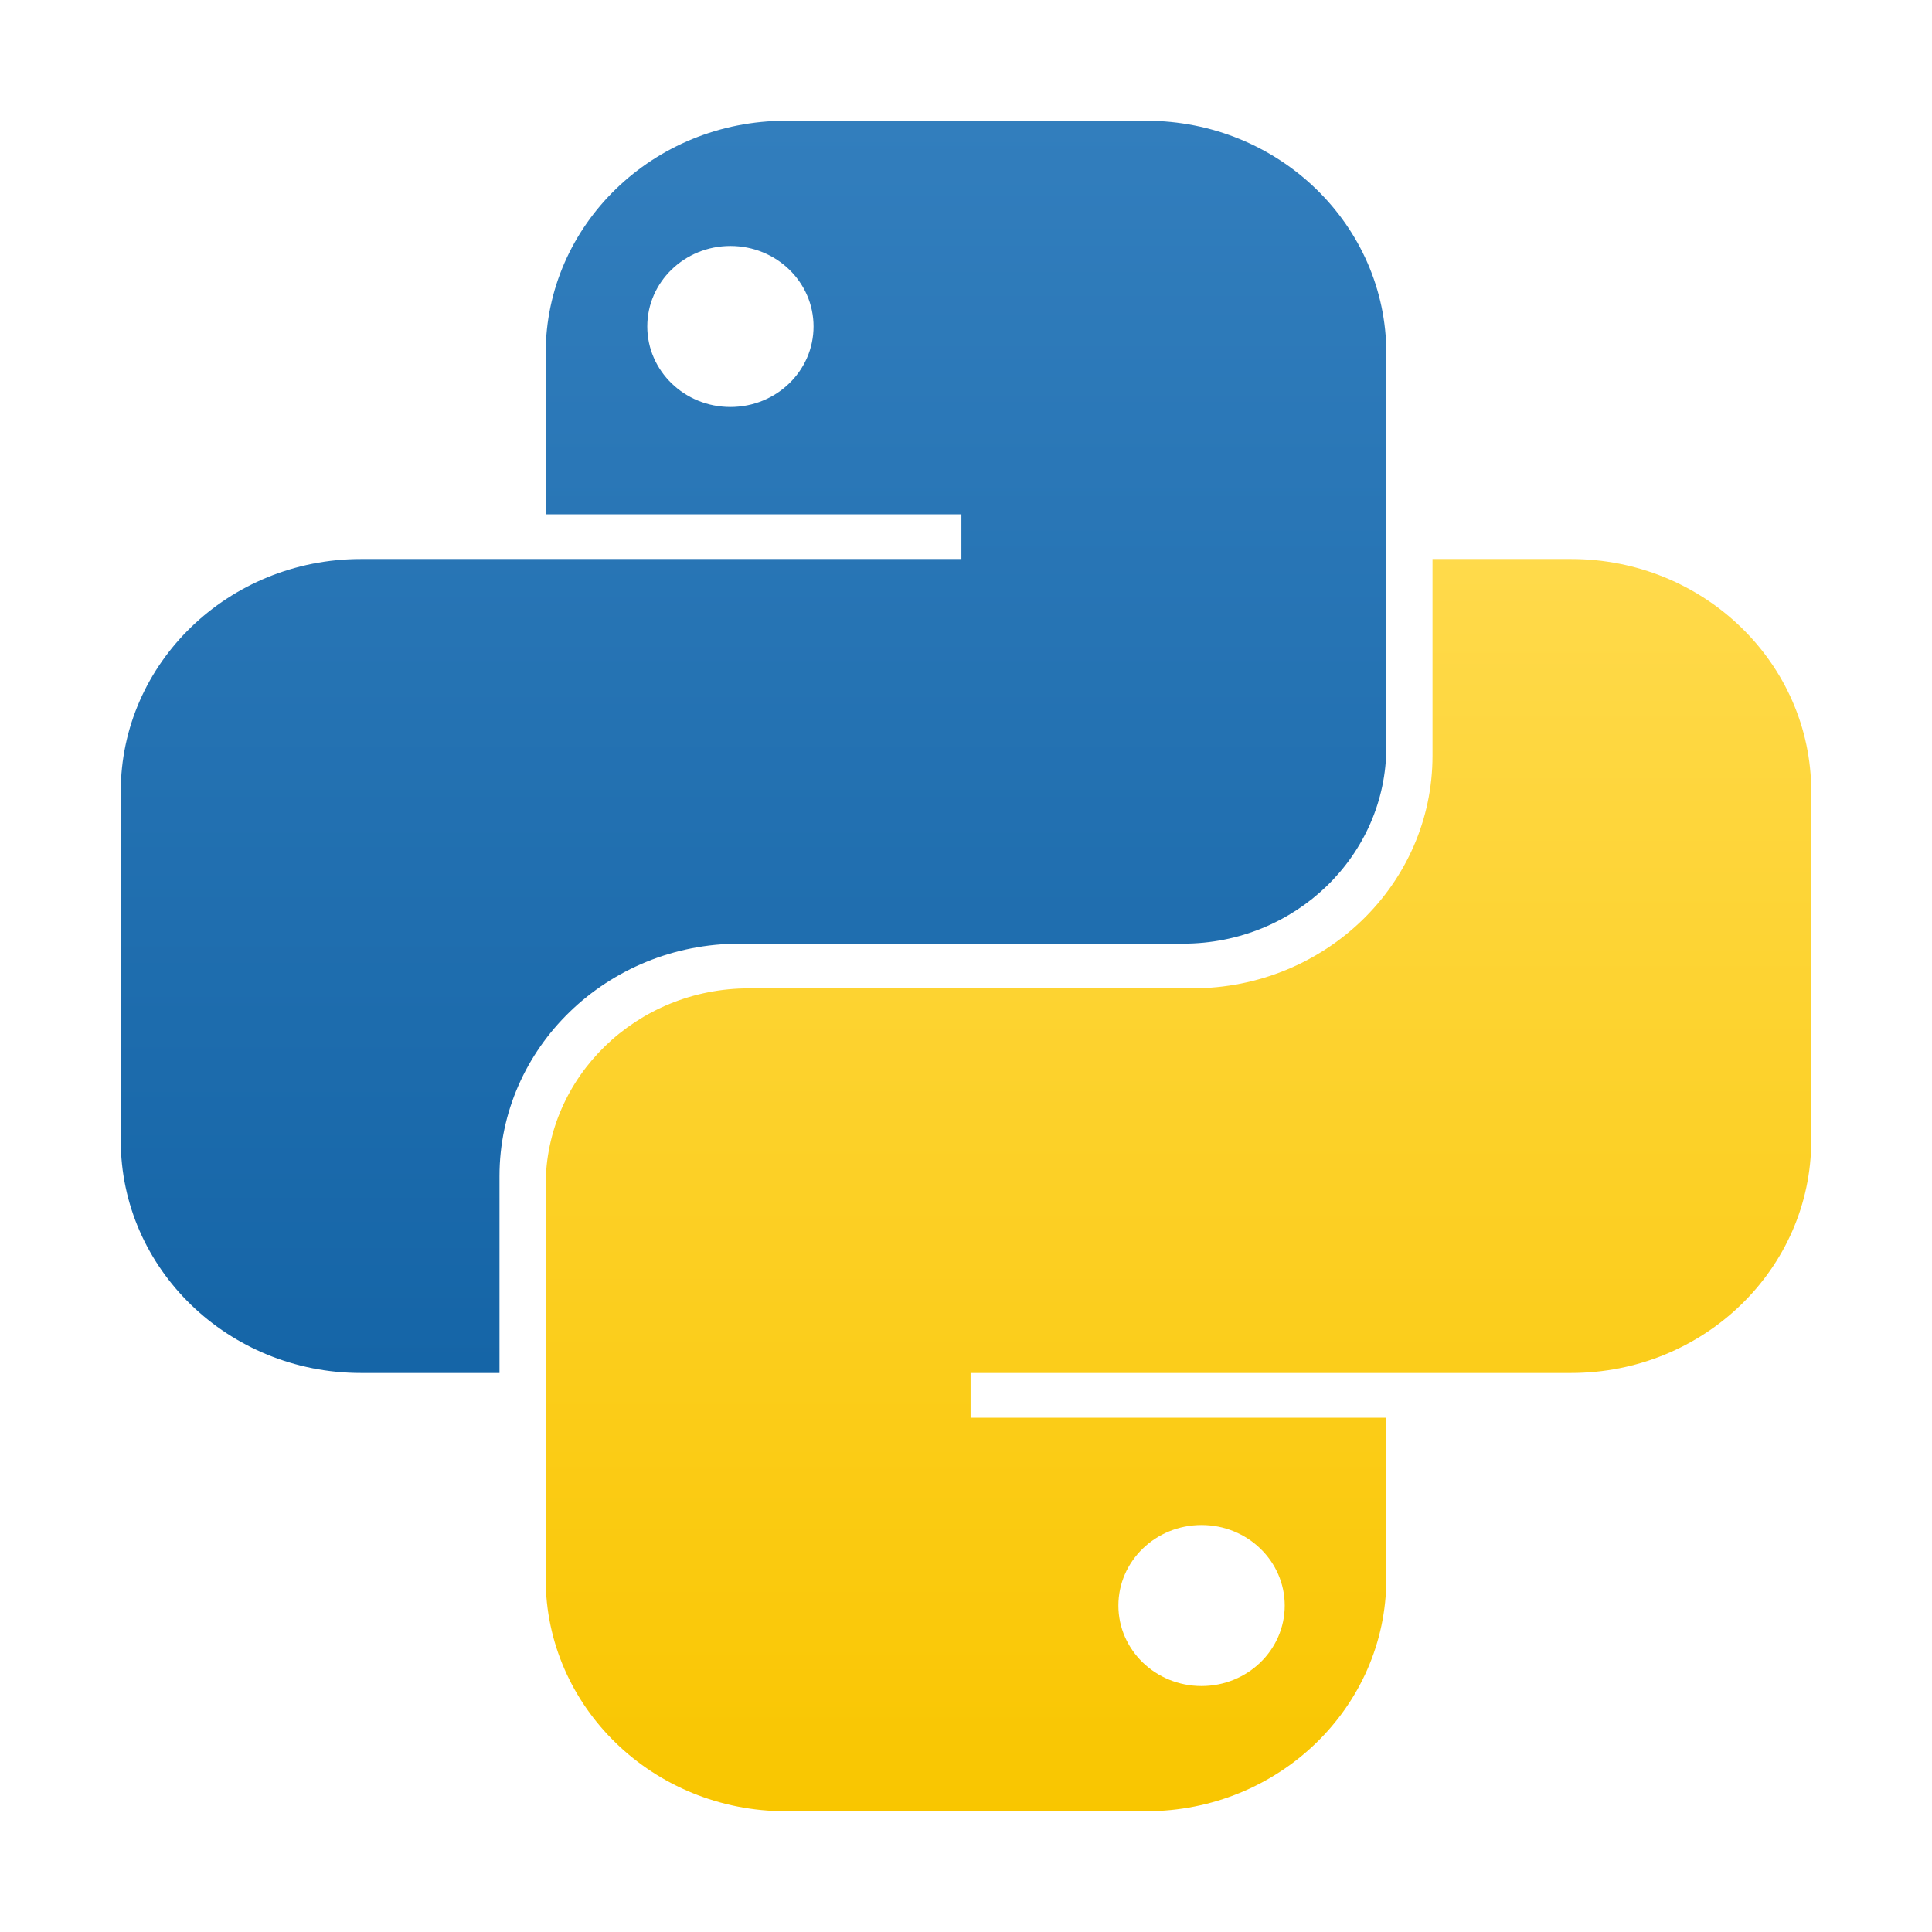
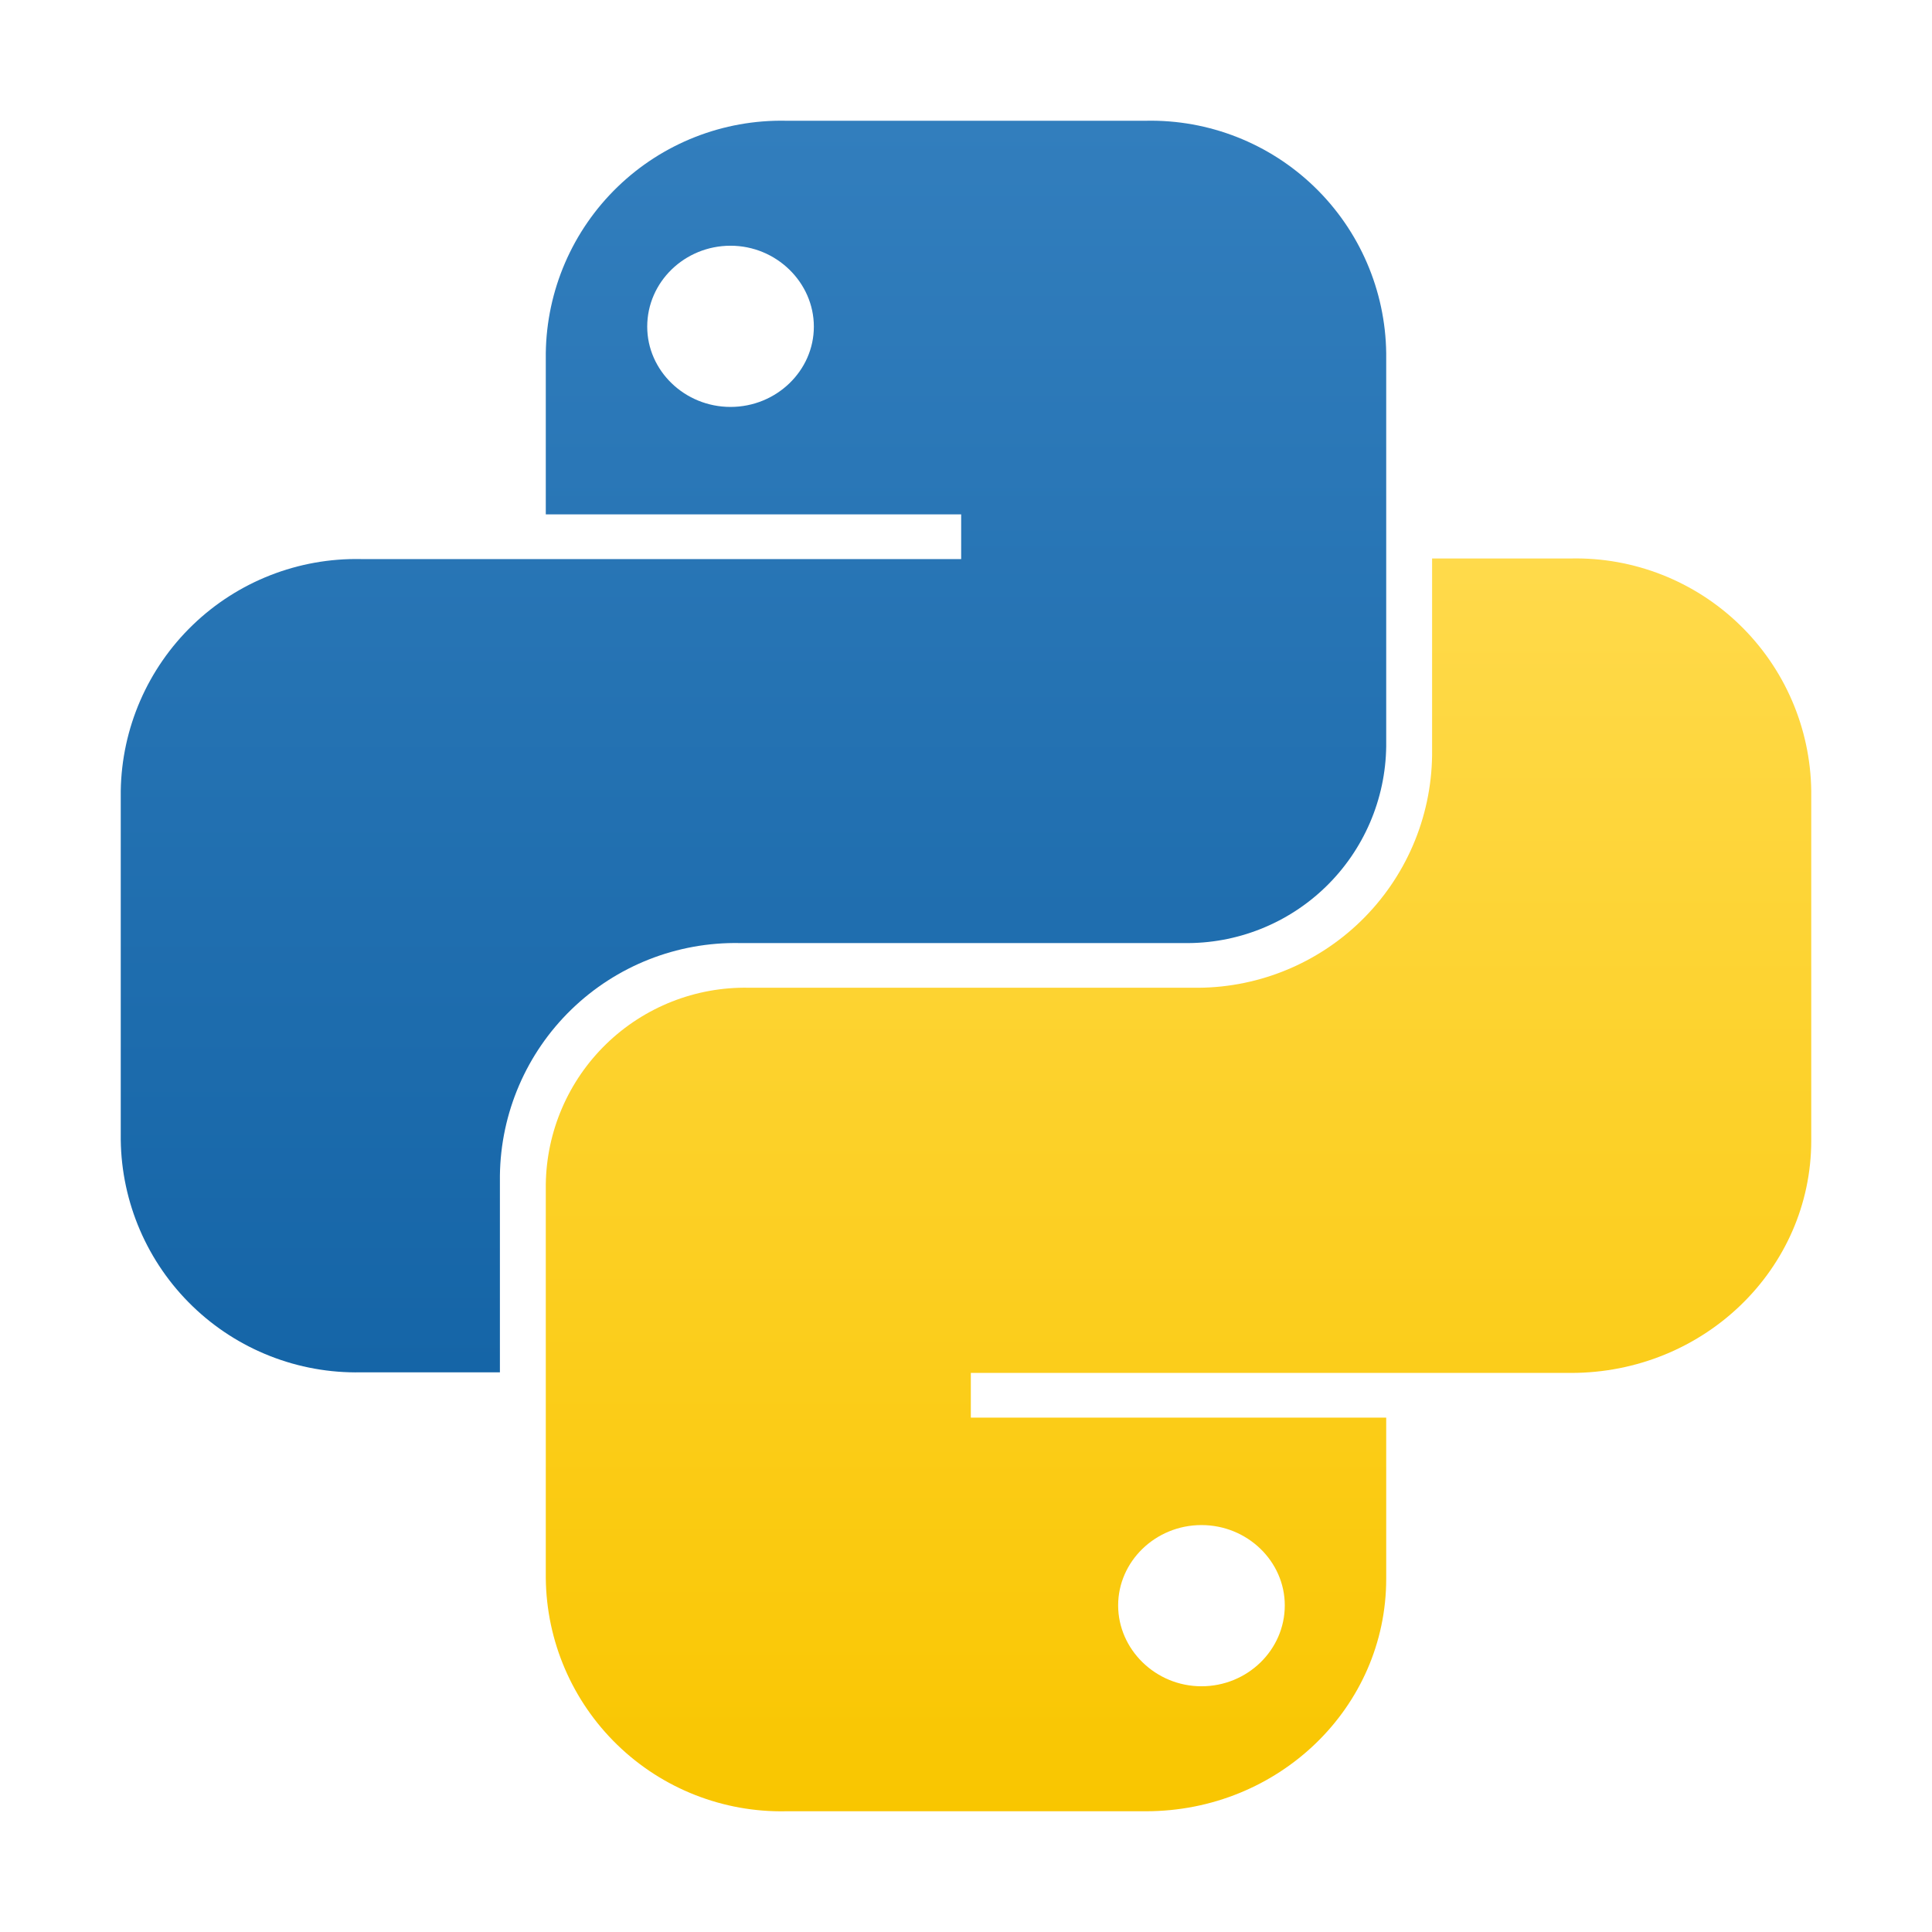
- <svg xmlns="http://www.w3.org/2000/svg" width="800px" height="800px" viewBox="0 0 32 32" fill="none">
-   <path fill-rule="evenodd" clip-rule="evenodd" d="M13.016 2C10.819 2 9.038 3.725 9.038 5.852V8.519H15.924V9.259H5.978C3.781 9.259 2 10.984 2 13.111L2 18.889C2 21.016 3.781 22.741 5.978 22.741H8.273V19.482C8.273 17.354 10.054 15.63 12.251 15.63H19.596C21.455 15.63 22.962 14.17 22.962 12.37V5.852C22.962 3.725 21.181 2 18.984 2H13.016ZM12.098 6.741C12.859 6.741 13.475 6.144 13.475 5.407C13.475 4.671 12.859 4.074 12.098 4.074C11.338 4.074 10.721 4.671 10.721 5.407C10.721 6.144 11.338 6.741 12.098 6.741Z" fill="url(#paint0_linear_87_8204)" />
-   <path fill-rule="evenodd" clip-rule="evenodd" d="M18.983 30C21.18 30 22.962 28.276 22.962 26.148V23.482L16.076 23.482L16.076 22.741L26.022 22.741C28.219 22.741 30 21.016 30 18.889V13.111C30 10.984 28.219 9.259 26.022 9.259L23.727 9.259V12.518C23.727 14.646 21.945 16.37 19.748 16.37L12.404 16.37C10.545 16.37 9.038 17.83 9.038 19.63L9.038 26.148C9.038 28.276 10.819 30 13.016 30H18.983ZM19.901 25.259C19.141 25.259 18.524 25.856 18.524 26.593C18.524 27.329 19.141 27.926 19.901 27.926C20.662 27.926 21.279 27.329 21.279 26.593C21.279 25.856 20.662 25.259 19.901 25.259Z" fill="url(#paint1_linear_87_8204)" />
+ <svg xmlns="http://www.w3.org/2000/svg" width="800" height="800" fill="none" viewBox="0 0 32 32">
+   <path fill="url(#a)" fill-rule="evenodd" d="M13.02 2a3.9 3.9 0 0 0-3.98 3.85v2.67h6.88v.74H5.98A3.9 3.9 0 0 0 2 13.1v5.78a3.9 3.9 0 0 0 3.98 3.85h2.3v-3.26a3.9 3.9 0 0 1 3.97-3.85h7.35a3.3 3.3 0 0 0 3.36-3.26V5.85A3.9 3.9 0 0 0 18.98 2zm-.92 4.74c.76 0 1.38-.6 1.38-1.33s-.62-1.34-1.38-1.34-1.38.6-1.38 1.34c0 .73.62 1.33 1.38 1.33" clip-rule="evenodd" />
+   <path fill="url(#b)" fill-rule="evenodd" d="M18.98 30c2.2 0 3.98-1.72 3.98-3.85v-2.67h-6.88v-.74h9.94c2.2 0 3.98-1.72 3.98-3.85V13.1a3.9 3.9 0 0 0-3.98-3.85h-2.3v3.26a3.9 3.9 0 0 1-3.97 3.85H12.4a3.3 3.3 0 0 0-3.36 3.26v6.52A3.9 3.9 0 0 0 13.02 30zm.92-4.74c-.76 0-1.38.6-1.38 1.33s.62 1.34 1.38 1.34 1.38-.6 1.38-1.34c0-.73-.62-1.33-1.38-1.33" clip-rule="evenodd" />
  <defs>
-     <linearGradient id="paint0_linear_87_8204" x1="12.481" y1="2" x2="12.481" y2="22.741" gradientUnits="userSpaceOnUse">
-       <stop stop-color="#327EBD" />
-       <stop offset="1" stop-color="#1565A7" />
+     <linearGradient id="a" x1="12.481" x2="12.481" y1="2" y2="22.741" gradientUnits="userSpaceOnUse">
+       <stop stop-color="#327ebd" />
+       <stop offset="1" stop-color="#1565a7" />
    </linearGradient>
-     <linearGradient id="paint1_linear_87_8204" x1="19.519" y1="9.259" x2="19.519" y2="30" gradientUnits="userSpaceOnUse">
-       <stop stop-color="#FFDA4B" />
-       <stop offset="1" stop-color="#F9C600" />
+     <linearGradient id="b" x1="19.519" x2="19.519" y1="9.259" y2="30" gradientUnits="userSpaceOnUse">
+       <stop stop-color="#ffda4b" />
+       <stop offset="1" stop-color="#f9c600" />
    </linearGradient>
  </defs>
</svg>
